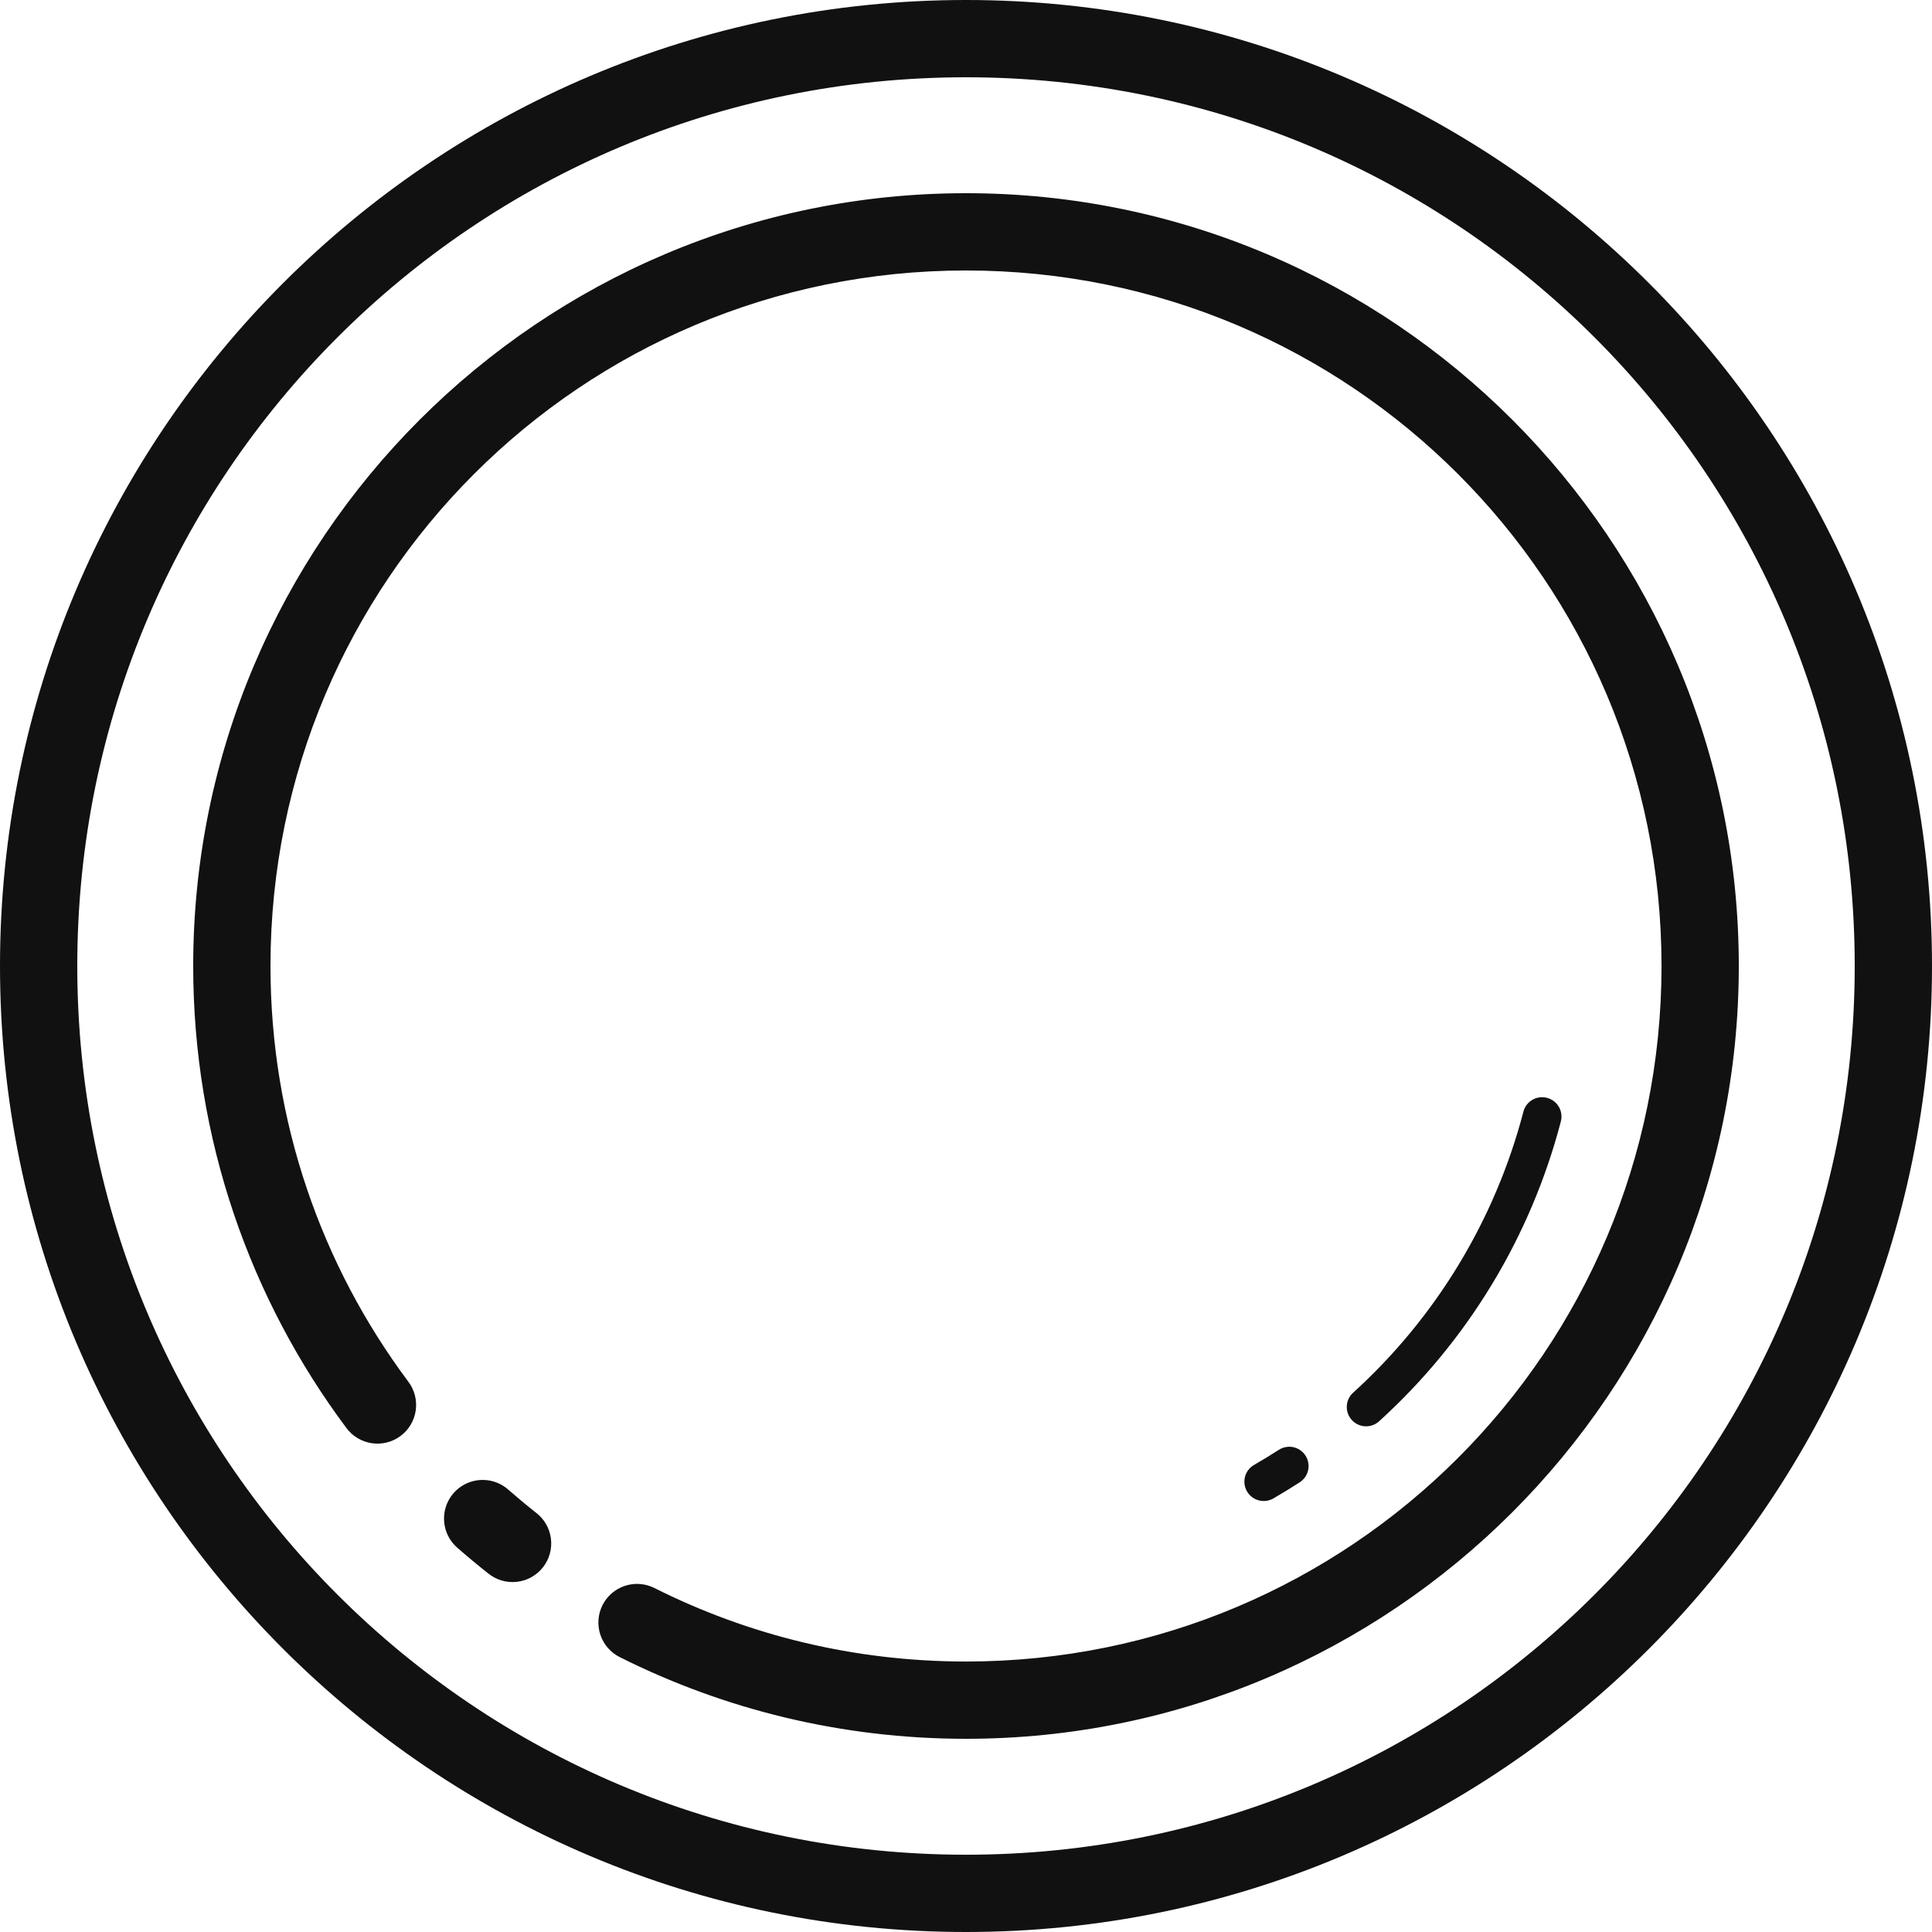
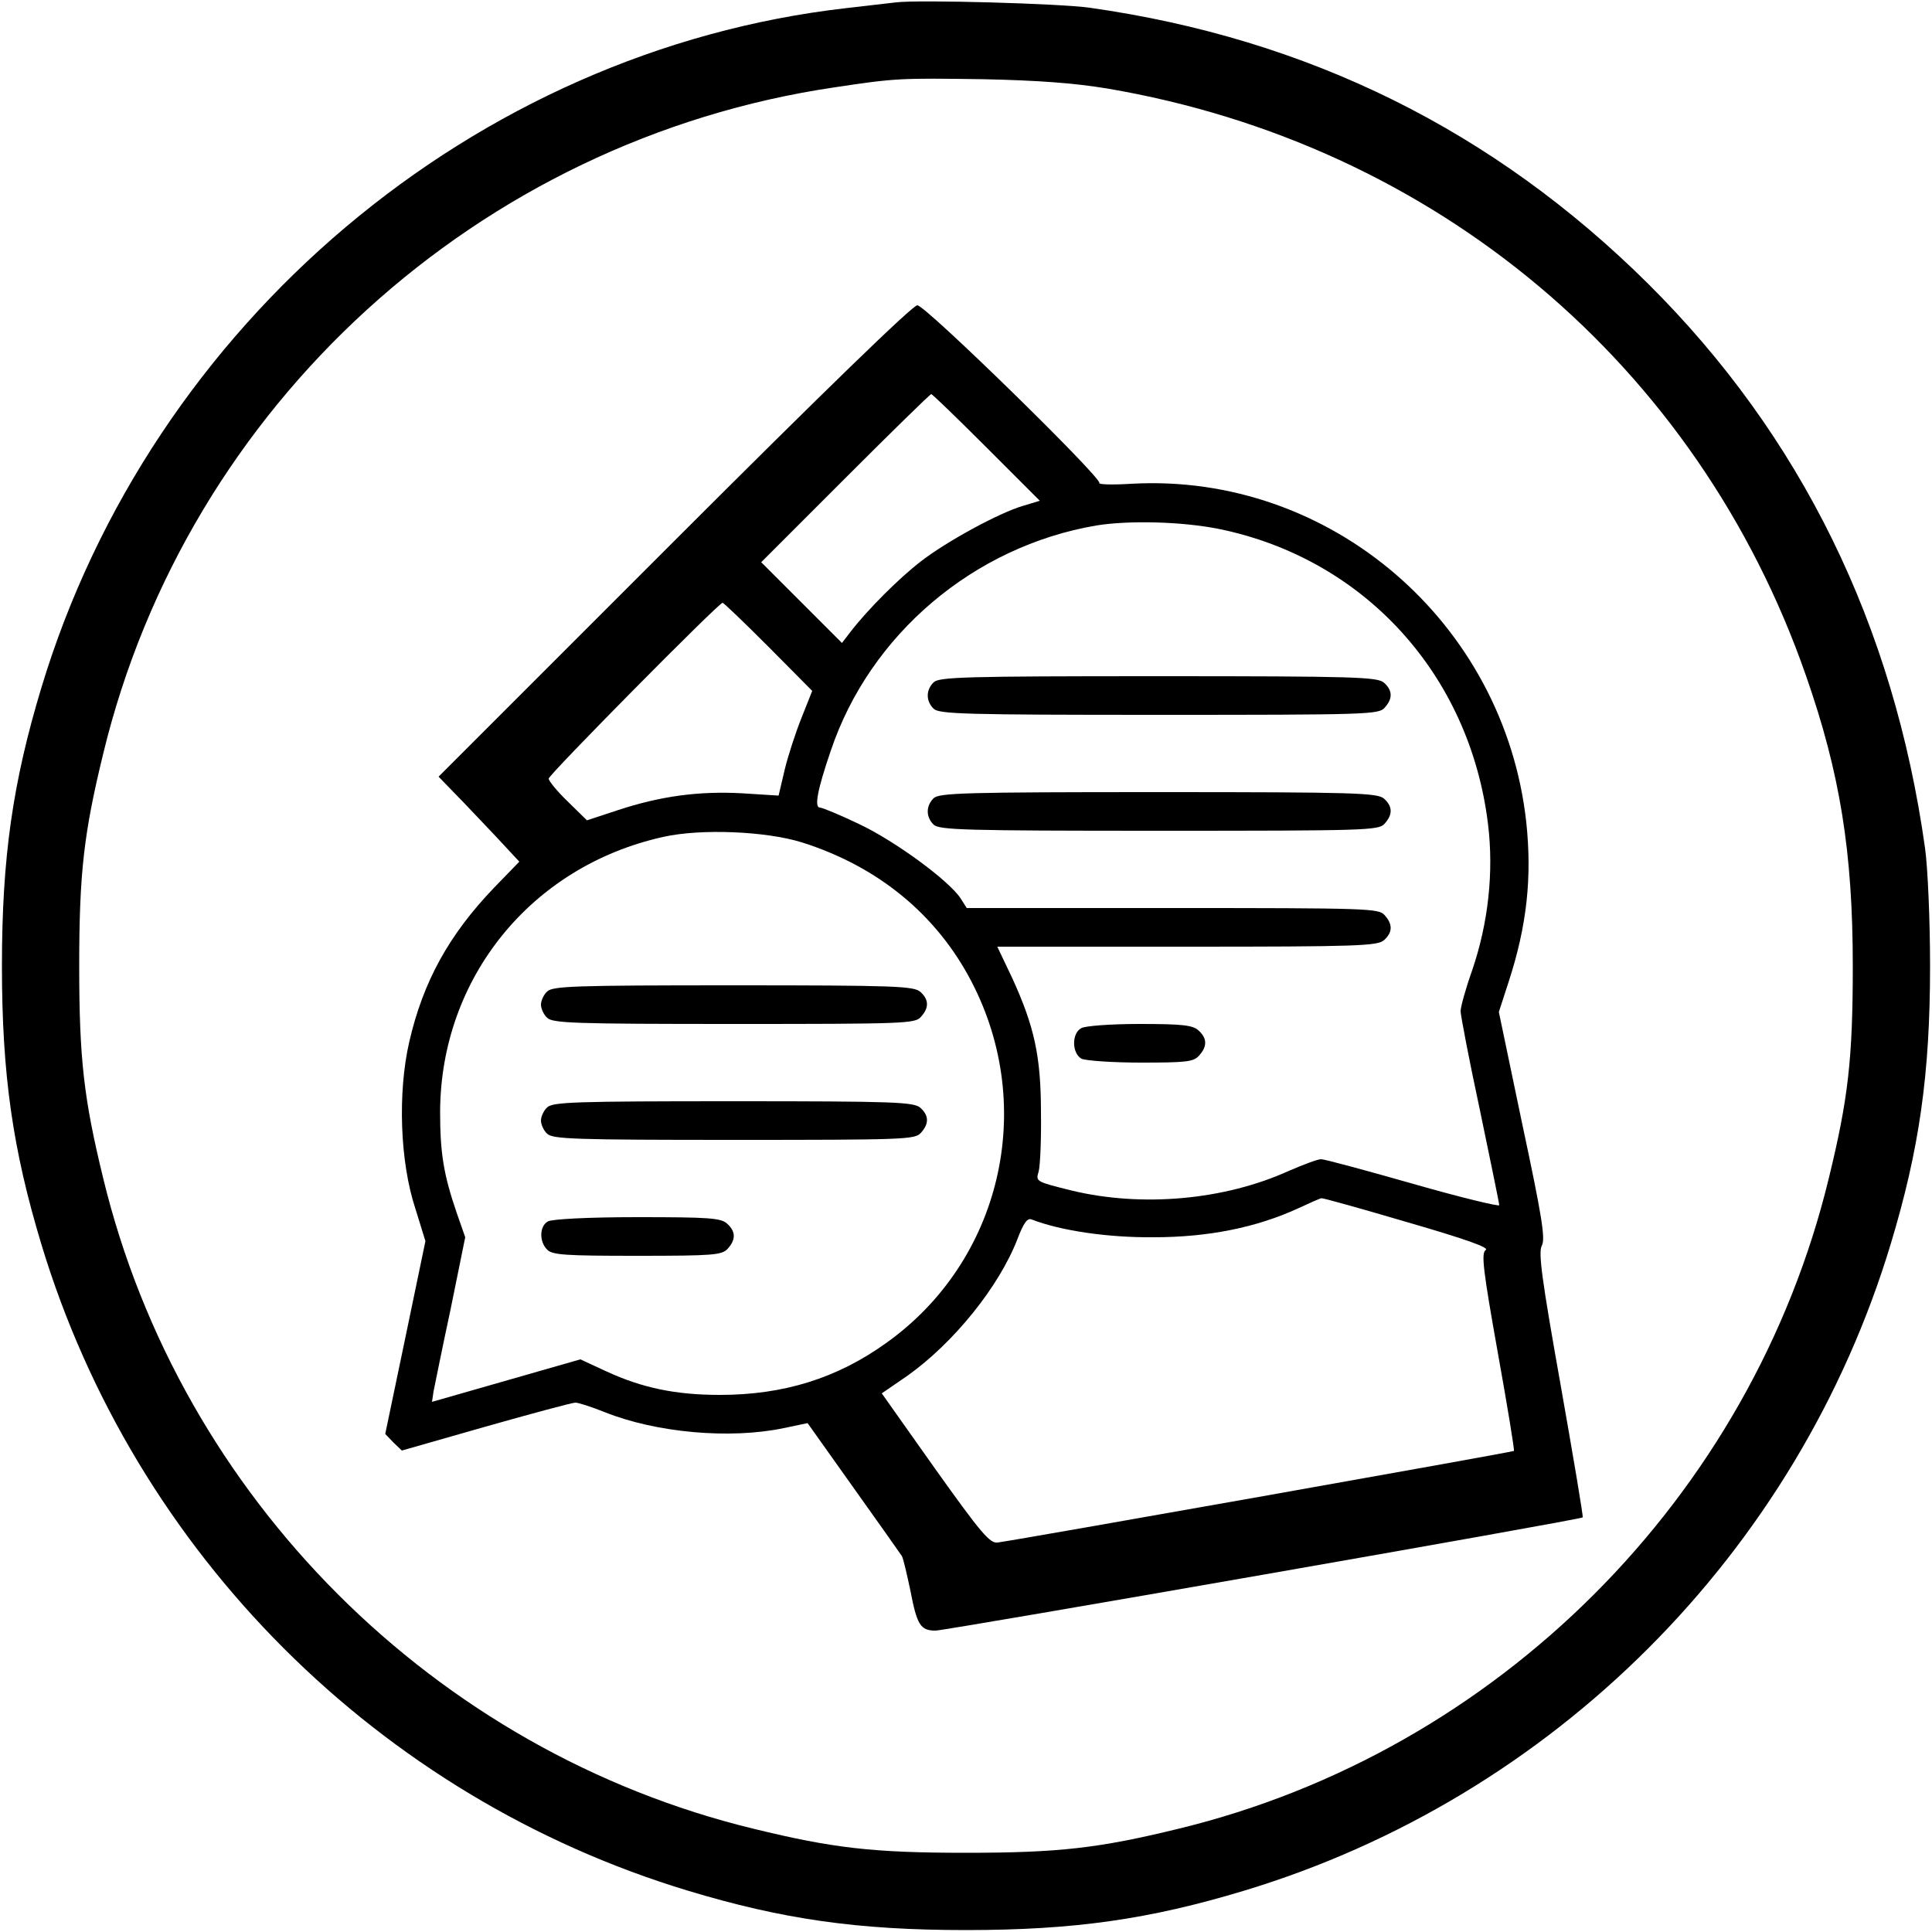
- <svg xmlns="http://www.w3.org/2000/svg" width="1000" height="1000" viewBox="0 0 1000 1000" fill="none">
-   <path d="M500 0C224.095 0 0 224.095 0 500C0 775.905 224.095 1000 500 1000C775.905 1000 1000 775.905 1000 500C1000 224.095 775.905 0 500 0ZM500 40C754.288 40 960 245.712 960 500C960 754.288 754.288 960 500 960C245.712 960 40 754.288 40 500C40 245.712 245.712 40 500 40ZM500 100C279.323 100 100 279.323 100 500C100 589.572 129.515 672.485 179.336 739.18C180.908 741.285 182.88 743.061 185.138 744.405C187.397 745.748 189.898 746.634 192.498 747.011C195.099 747.389 197.749 747.25 200.296 746.603C202.843 745.957 205.238 744.814 207.344 743.242C209.449 741.67 211.225 739.698 212.569 737.44C213.912 735.181 214.798 732.68 215.176 730.08C215.553 727.479 215.414 724.829 214.767 722.282C214.121 719.735 212.978 717.34 211.406 715.234C166.549 655.186 140 580.797 140 500C140 300.941 300.941 140 500 140C699.059 140 860 300.941 860 500C860 699.059 699.059 860 500 860C441.937 860 387.224 846.309 338.711 821.953C336.364 820.773 333.808 820.066 331.187 819.873C328.567 819.681 325.935 820.006 323.441 820.831C320.946 821.656 318.639 822.965 316.65 824.682C314.662 826.399 313.031 828.49 311.851 830.838C310.671 833.185 309.965 835.742 309.773 838.362C309.581 840.982 309.907 843.614 310.733 846.108C311.559 848.602 312.868 850.909 314.585 852.897C316.302 854.886 318.395 856.516 320.742 857.695C374.666 884.768 435.631 900 500 900C720.677 900 900 720.677 900 500C900 279.323 720.677 100 500 100ZM797.579 567.93C795.447 568.061 793.414 568.872 791.776 570.242C790.138 571.613 788.982 573.472 788.477 575.547C773.873 631.307 743.366 681.784 700.586 720.664C699.57 721.534 698.739 722.599 698.142 723.796C697.545 724.993 697.194 726.298 697.11 727.633C697.026 728.968 697.21 730.306 697.653 731.568C698.095 732.831 698.787 733.992 699.686 734.982C700.585 735.973 701.673 736.773 702.887 737.335C704.101 737.897 705.415 738.211 706.752 738.256C708.089 738.301 709.421 738.078 710.67 737.599C711.919 737.121 713.06 736.396 714.024 735.469C759.678 693.976 792.267 640.13 807.852 580.625C808.261 579.169 808.333 577.639 808.065 576.15C807.797 574.661 807.195 573.253 806.303 572.031C805.412 570.809 804.255 569.805 802.92 569.094C801.585 568.384 800.106 567.986 798.594 567.93C798.256 567.912 797.917 567.912 797.579 567.93ZM667.149 748.828C665.241 748.866 663.384 749.449 661.797 750.508C657.651 753.185 653.405 755.758 649.102 758.243C646.802 759.569 645.123 761.754 644.435 764.318C643.746 766.882 644.104 769.614 645.43 771.914C646.756 774.214 648.942 775.893 651.506 776.582C654.07 777.27 656.802 776.912 659.102 775.586C663.692 772.936 668.194 770.161 672.618 767.305C674.469 766.146 675.891 764.412 676.664 762.368C677.437 760.325 677.52 758.085 676.9 755.99C676.28 753.895 674.991 752.061 673.23 750.767C671.469 749.474 669.333 748.793 667.149 748.828ZM250.469 766.016C246.322 765.882 242.237 767.042 238.778 769.334C235.319 771.626 232.659 774.937 231.166 778.807C229.672 782.678 229.419 786.918 230.442 790.939C231.465 794.96 233.714 798.563 236.875 801.25C242.014 805.742 247.252 810.108 252.618 814.336C254.673 816.024 257.045 817.285 259.594 818.045C262.143 818.805 264.818 819.049 267.463 818.763C270.107 818.477 272.668 817.666 274.995 816.378C277.322 815.09 279.37 813.351 281.017 811.262C282.664 809.174 283.877 806.778 284.587 804.214C285.297 801.651 285.488 798.971 285.15 796.333C284.812 793.695 283.95 791.15 282.617 788.849C281.283 786.547 279.504 784.535 277.383 782.93C272.552 779.122 267.831 775.178 263.204 771.133C259.695 767.979 255.185 766.166 250.469 766.016Z" fill="#111111" />
+ <svg xmlns="http://www.w3.org/2000/svg" version="1.0" width="500pt" height="500pt" viewBox="0 0 500 500" preserveAspectRatio="xMidYMid meet">
+   <g transform="translate(0,500) scale(0.1,-0.1)" fill="#000000" stroke="none">
+     <path d="M2320 4994 c-19 -2 -78 -9 -130 -15 -962 -110 -1798 -815 -2083 -1759 -74 -245 -102 -439 -102 -720 0 -281 28 -475 102 -720 242 -800 873 -1431 1673 -1673 245 -74 439 -102 720 -102 281 0 475 28 720 102 800 242 1431 873 1673 1673 74 245 102 439 102 720 0 119 -6 255 -13 305 -81 578 -321 1067 -716 1460 -400 397 -880 635 -1446 715 -78 11 -439 21 -500 14z m545 -223 c849 -144 1529 -715 1809 -1520 88 -252 121 -456 121 -751 0 -241 -12 -344 -62 -549 -200 -826 -858 -1484 -1684 -1684 -205 -50 -308 -62 -549 -62 -241 0 -344 12 -549 62 -826 200 -1484 858 -1684 1684 -50 205 -62 308 -62 549 0 241 12 344 62 549 218 902 972 1589 1893 1725 159 24 170 24 385 21 142 -3 235 -10 320 -24z" />
+     <path d="M1745 3600 l-610 -610 65 -67 c36 -38 83 -87 104 -110 l40 -43 -65 -67 c-117 -122 -184 -243 -220 -400 -30 -131 -24 -310 16 -431 l26 -84 -52 -250 -52 -249 21 -22 22 -21 217 62 c120 34 224 62 232 62 8 0 42 -11 77 -25 133 -53 323 -70 462 -41 l62 13 118 -166 c65 -91 122 -172 126 -178 4 -7 13 -47 22 -89 17 -89 26 -104 65 -104 26 0 1670 287 1675 293 2 1 -24 155 -57 342 -49 275 -58 343 -49 361 10 17 1 74 -50 313 l-61 292 25 77 c48 147 61 272 46 414 -57 518 -508 905 -1022 876 -48 -3 -86 -2 -83 2 8 12 -450 460 -471 460 -12 0 -239 -220 -629 -610z m808 242 l138 -138 -43 -13 c-62 -18 -198 -92 -265 -144 -57 -44 -136 -123 -181 -181 l-23 -30 -104 104 -105 105 217 217 c120 120 220 218 223 218 3 0 67 -62 143 -138z m602 -211 c376 -77 649 -377 696 -764 15 -123 1 -255 -41 -378 -17 -48 -30 -95 -30 -106 0 -10 22 -126 50 -256 27 -130 50 -241 50 -246 0 -4 -100 20 -222 55 -123 35 -230 64 -239 64 -9 0 -46 -14 -83 -30 -167 -76 -381 -95 -563 -51 -92 23 -93 23 -85 49 4 15 7 83 6 152 0 146 -17 223 -74 348 l-39 82 491 0 c443 0 493 2 510 17 22 20 23 41 1 65 -15 17 -45 18 -548 18 l-533 0 -16 25 c-30 46 -169 148 -262 192 -50 24 -96 43 -102 43 -15 0 -7 45 28 147 101 301 370 529 687 583 86 14 224 10 318 -9z m-1166 -305 l113 -114 -27 -68 c-15 -37 -35 -98 -44 -135 l-16 -68 -95 6 c-111 6 -210 -7 -322 -44 l-79 -26 -50 49 c-27 26 -49 53 -49 59 0 10 440 455 450 455 3 0 56 -51 119 -114z m86 -506 c197 -62 349 -187 439 -360 170 -326 77 -724 -221 -936 -127 -91 -265 -134 -430 -134 -114 0 -201 18 -294 61 l-67 31 -192 -55 -192 -55 4 27 c3 14 22 110 44 212 l38 187 -22 63 c-34 99 -43 155 -43 261 1 346 235 636 577 712 97 22 266 15 359 -14z m1567 -983 c155 -45 213 -66 203 -72 -12 -8 -7 -51 31 -264 25 -139 44 -255 42 -256 -3 -3 -1282 -230 -1336 -237 -20 -3 -43 24 -162 191 l-138 195 67 46 c118 84 236 229 284 353 16 42 26 56 37 51 75 -29 196 -47 315 -46 142 0 266 25 375 75 30 14 57 26 60 26 3 1 103 -27 222 -62z" />
+     <path d="M2416 3234 c-20 -20 -20 -48 0 -68 14 -14 80 -16 583 -16 537 0 569 1 584 18 22 24 21 45 -1 65 -17 15 -72 17 -585 17 -501 0 -567 -2 -581 -16z" />
+     <path d="M2416 2934 c-20 -20 -20 -48 0 -68 14 -14 80 -16 583 -16 537 0 569 1 584 18 22 24 21 45 -1 65 -17 15 -72 17 -585 17 -501 0 -567 -2 -581 -16z" />
+     <path d="M2798 2339 c-25 -14 -24 -65 1 -79 11 -5 80 -10 154 -10 117 0 136 2 150 18 22 24 21 45 -1 65 -15 14 -42 17 -153 17 -74 0 -142 -5 -151 -11z" />
+     <path d="M1416 2434 c-9 -8 -16 -24 -16 -34 0 -10 7 -26 16 -34 14 -14 71 -16 483 -16 441 0 469 1 484 18 22 24 21 45 -1 65 -17 15 -65 17 -485 17 -410 0 -467 -2 -481 -16z" />
+     <path d="M1416 2134 c-9 -8 -16 -24 -16 -34 0 -10 7 -26 16 -34 14 -14 71 -16 483 -16 441 0 469 1 484 18 22 24 21 45 -1 65 -17 15 -65 17 -485 17 -410 0 -467 -2 -481 -16z" />
+     <path d="M1418 1839 c-22 -12 -23 -52 -2 -73 13 -14 49 -16 233 -16 198 0 219 2 234 18 22 24 21 45 -1 65 -16 15 -47 17 -233 17 -127 0 -221 -5 -231 -11z" />
+   </g>
</svg>
